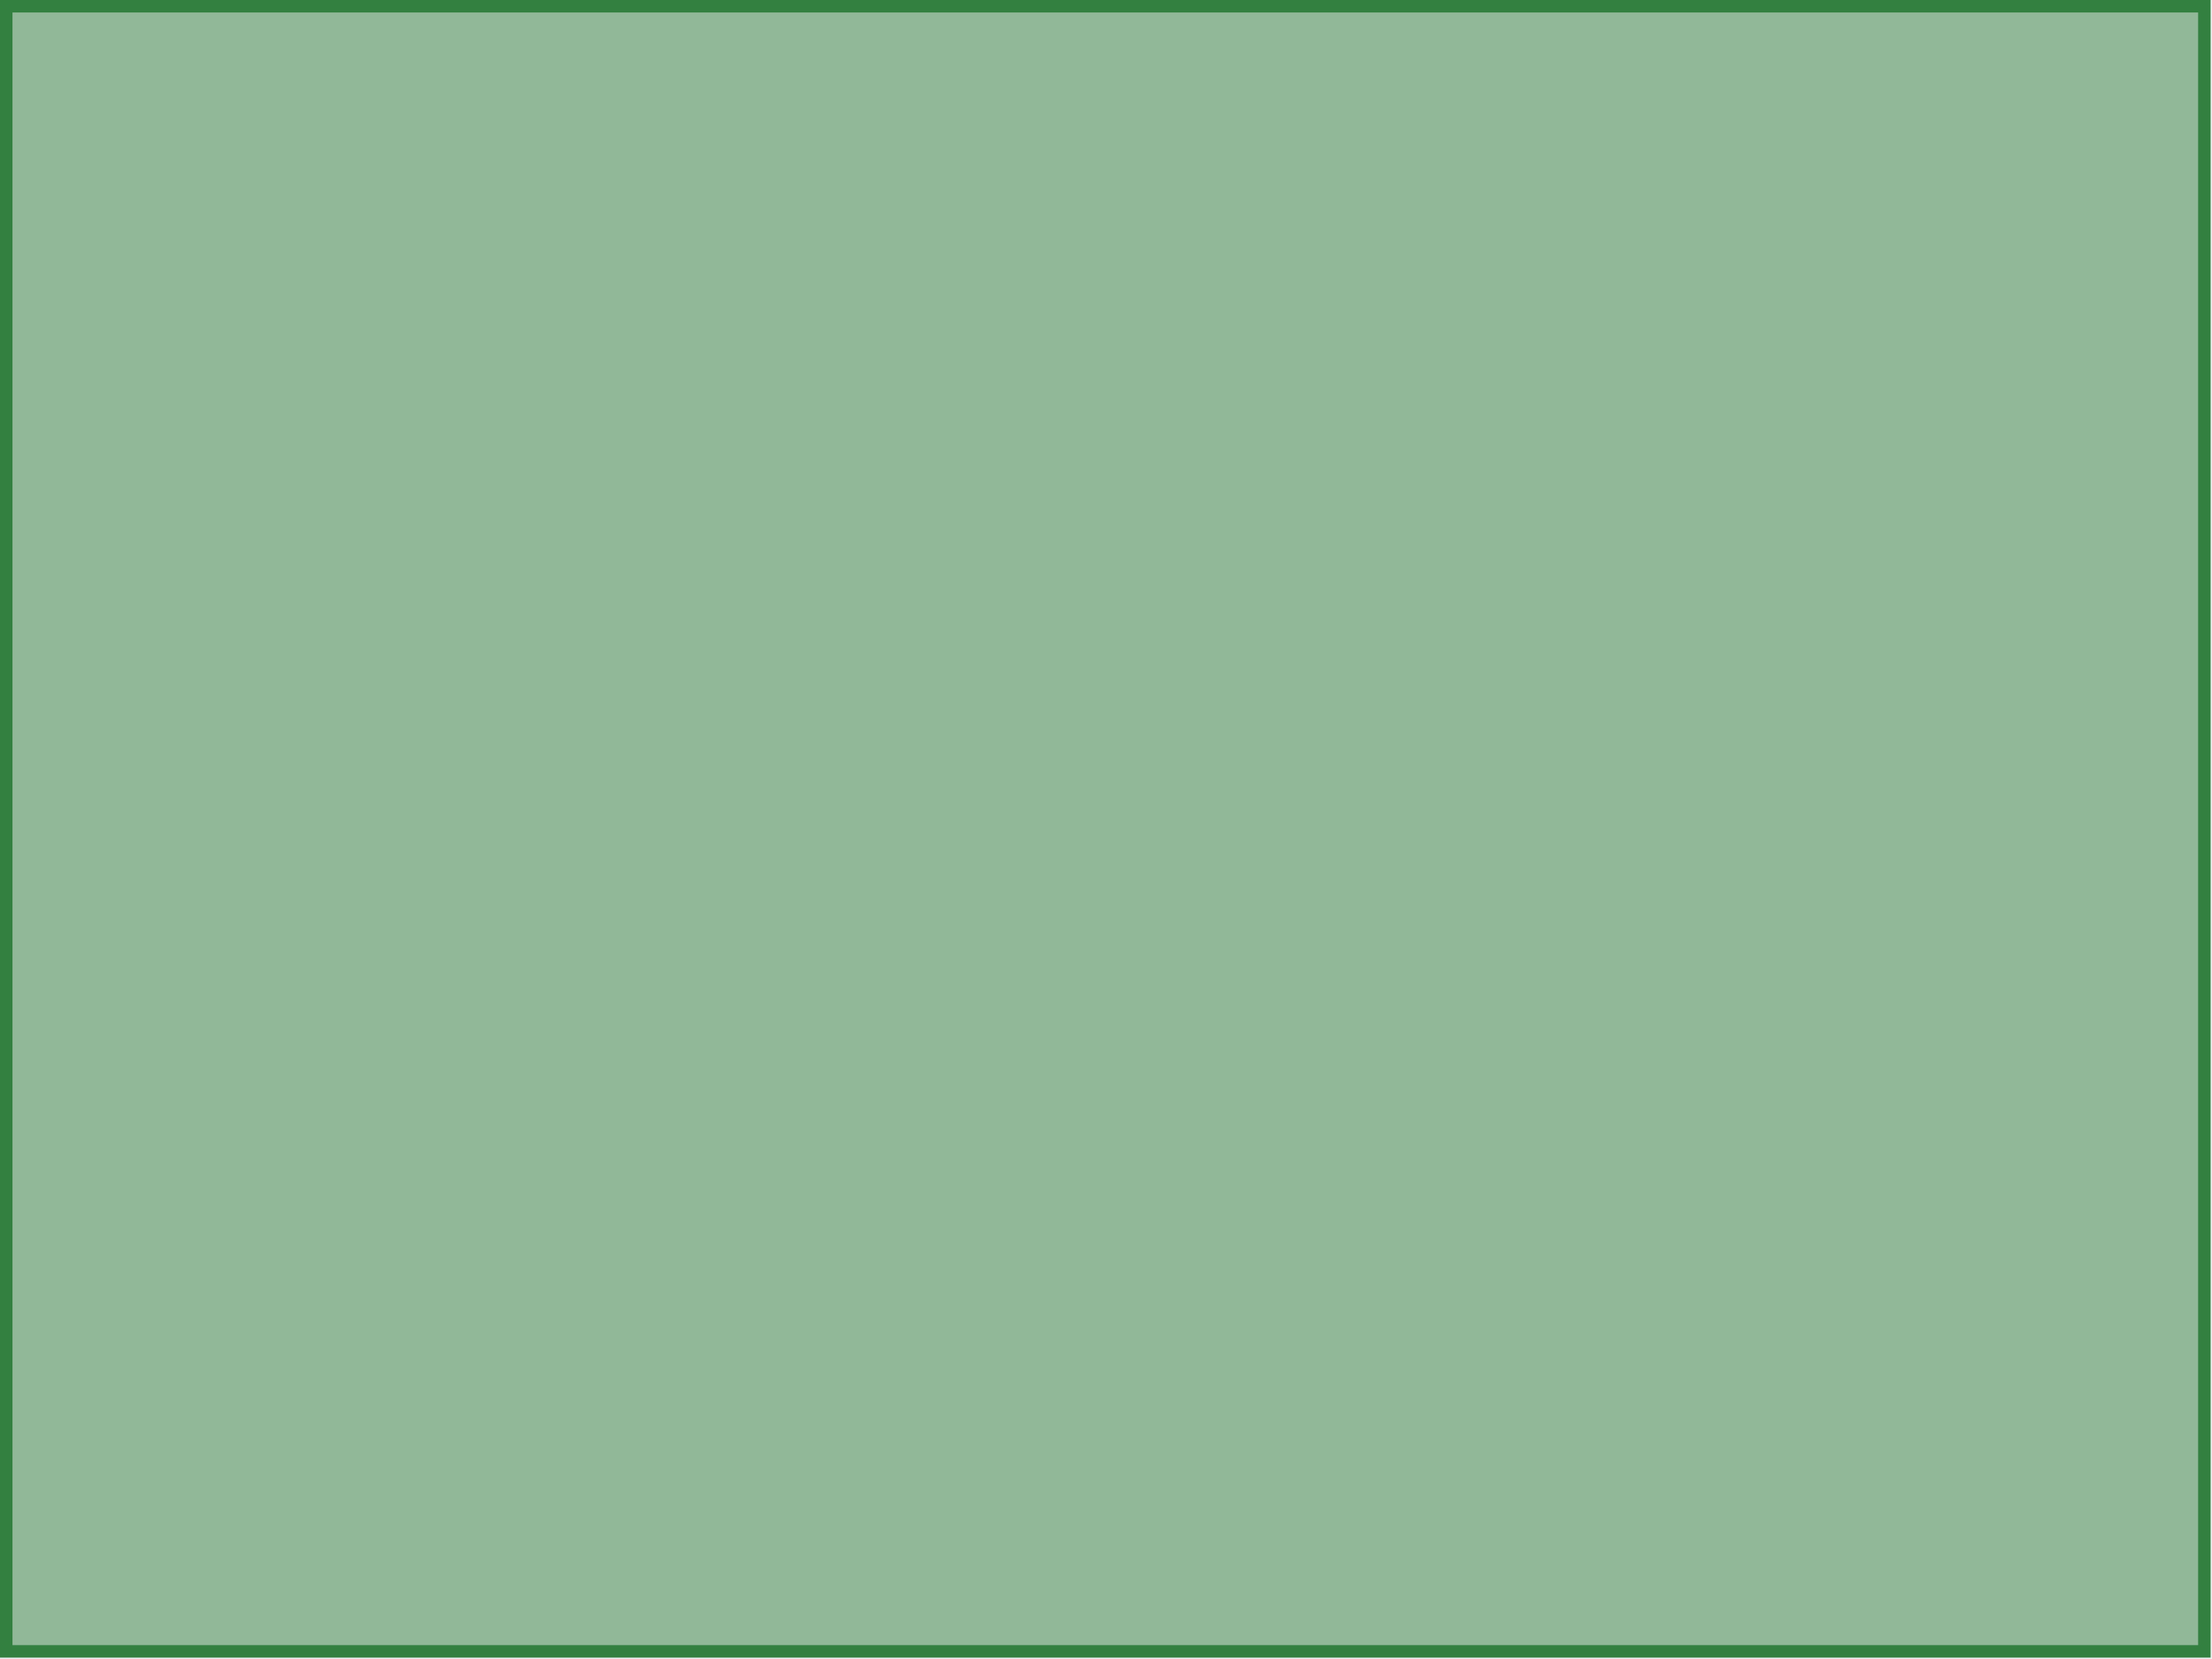
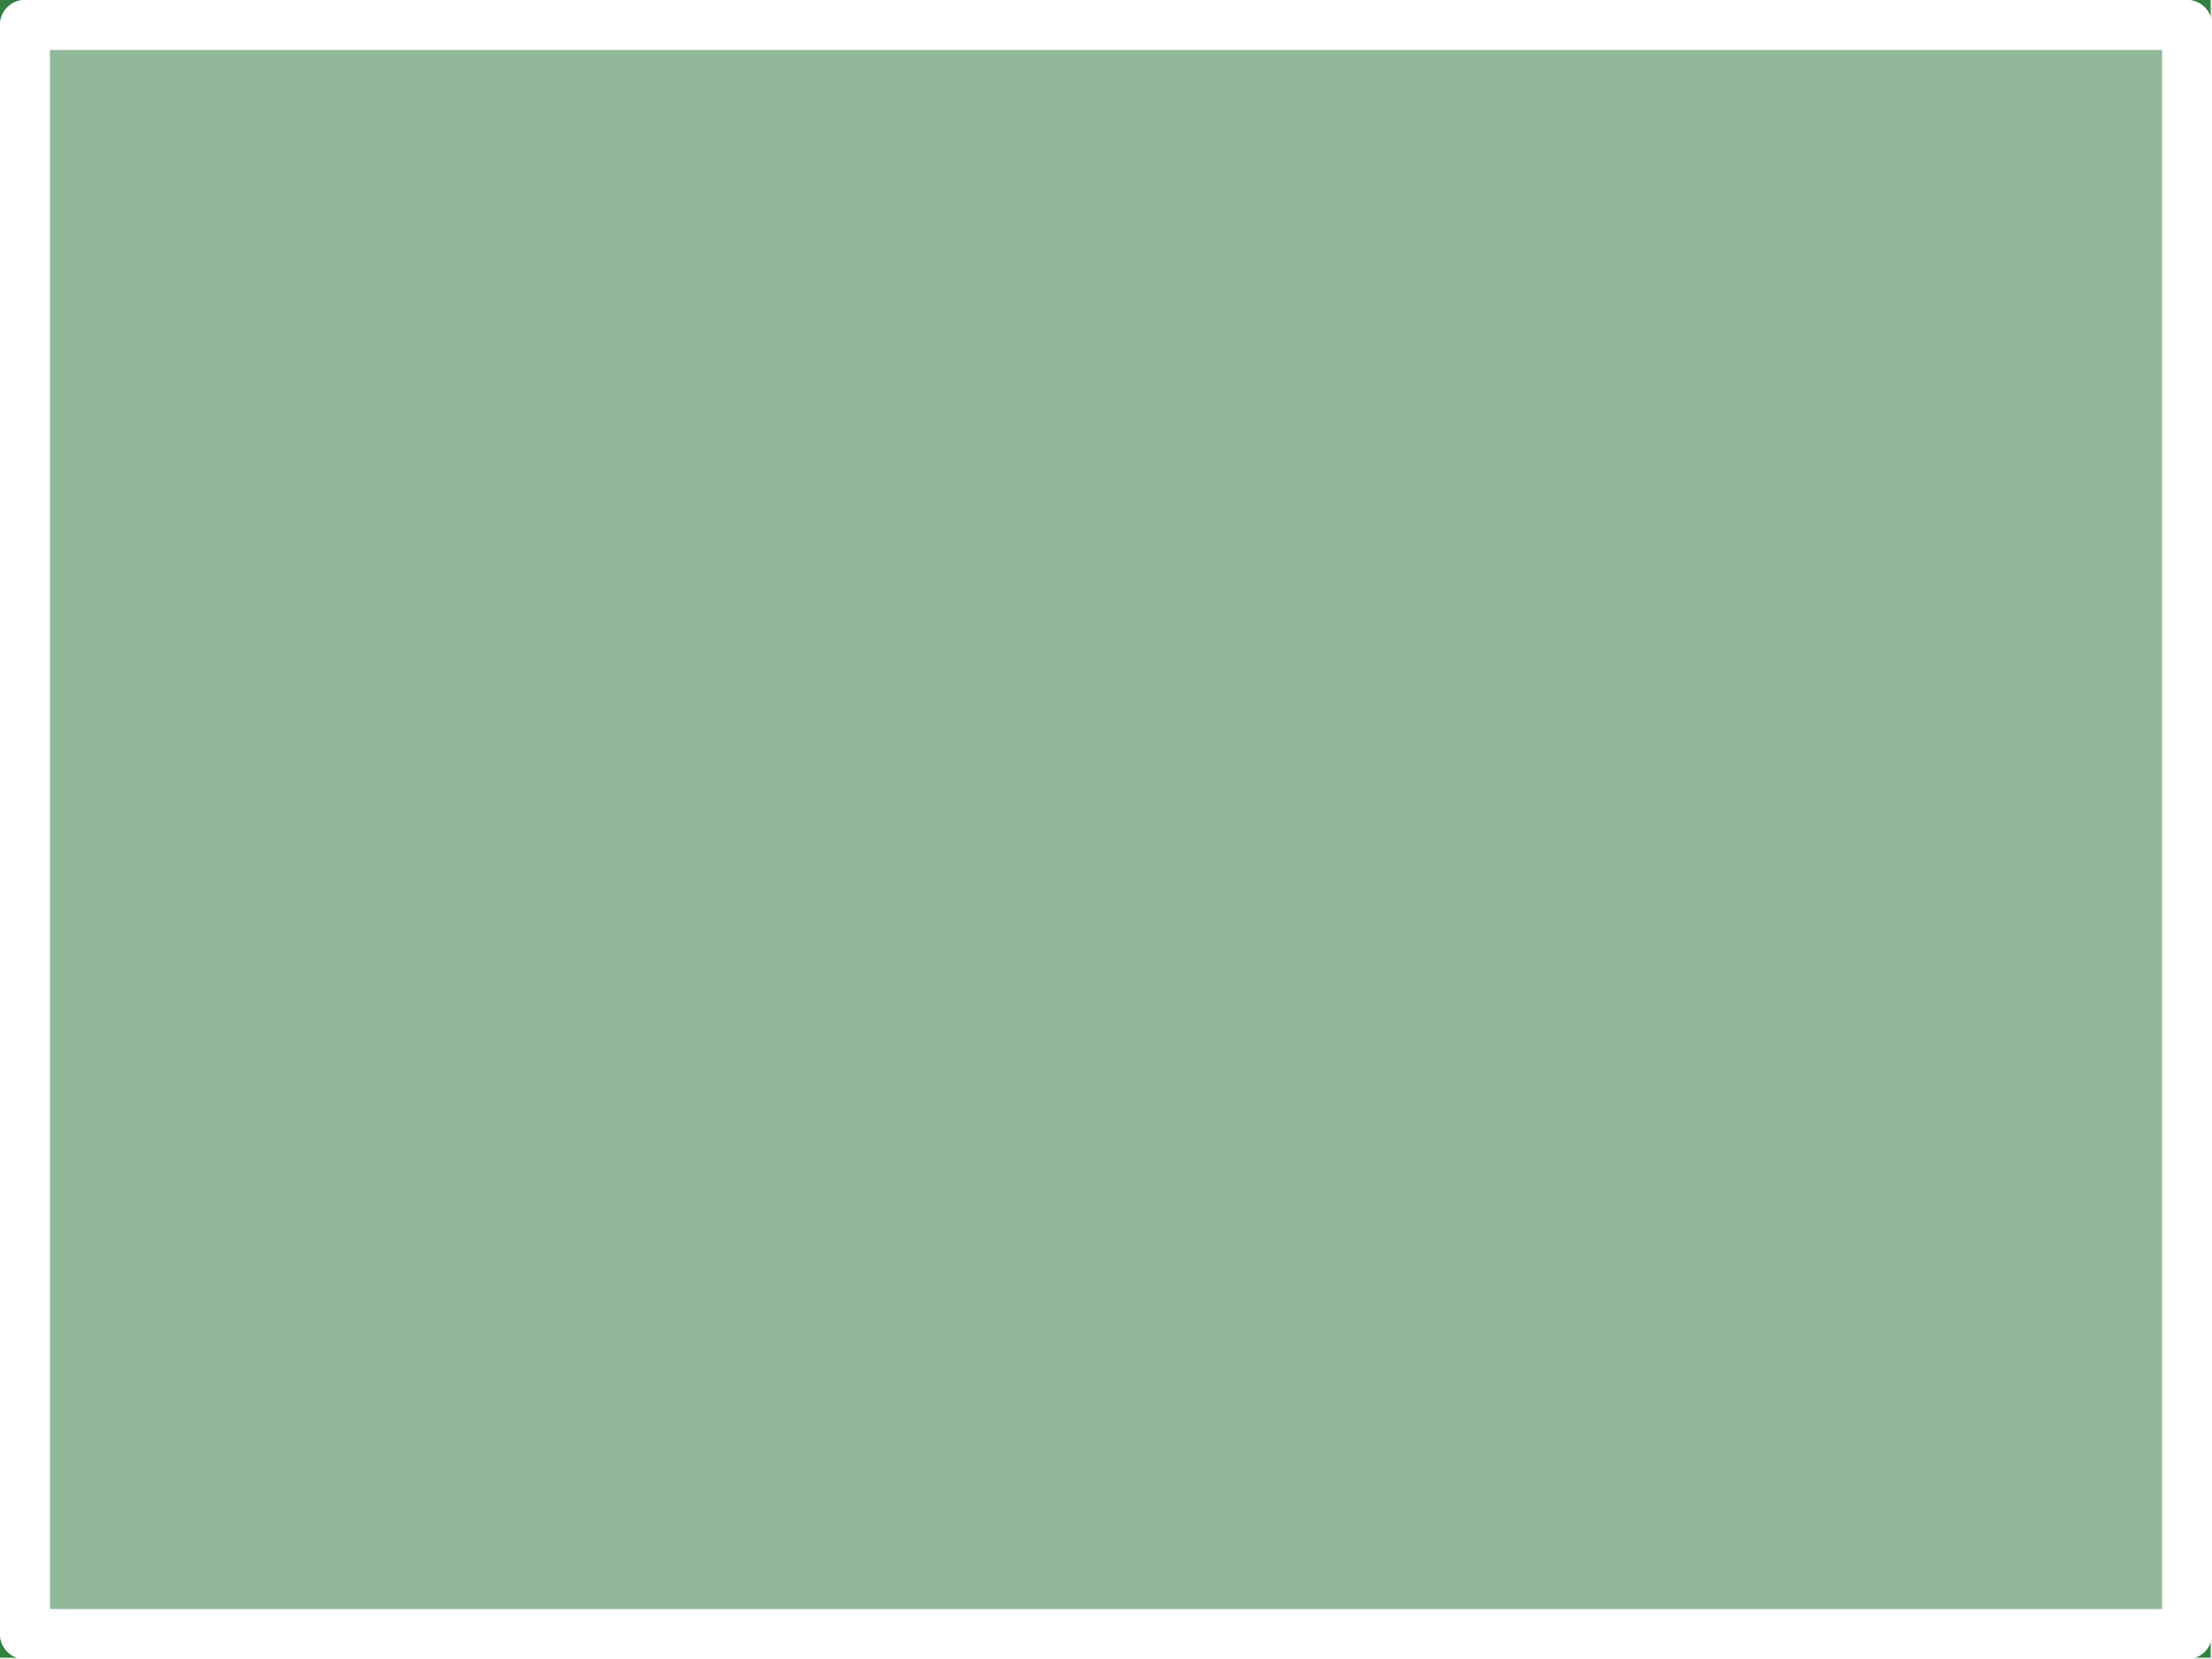
<svg xmlns="http://www.w3.org/2000/svg" width="354.331" height="265.748" id="svg3313" version="1.0">
  <defs id="defs3315">
    </defs>
  <g id="board">
    <rect style="fill:#338040;fill-opacity:0.5;fill-rule:evenodd;stroke:#338040;stroke-width:2;stroke-linecap:butt;stroke-linejoin:miter;stroke-miterlimit:4;stroke-dasharray:none;stroke-opacity:1" id="rect3832" width="352.111" height="263.528" x="1" y="1" />
  </g>
+   <g id="silkscreen">
+     <line x1="4" y1="4" x2="350.331" y2="4" id="line8" style="stroke:#ffffff;stroke-width:8;stroke-linecap:round" />
+     <line stroke-width="8" stroke="#FFFFFF" x1="350.331" y1="4" x2="350.331" y2="261.748" id="line10" style="stroke-linecap:round" />
+     <line stroke-width="8" stroke="#FFFFFF" x1="350.331" y1="261.748" x2="4" y2="261.748" id="line12" style="stroke-linecap:round" />
+     <line stroke-width="8" stroke="#FFFFFF" x1="4" y1="261.748" x2="4" y2="4" id="line14" style="stroke-linecap:round" />
+   </g>
</svg>
